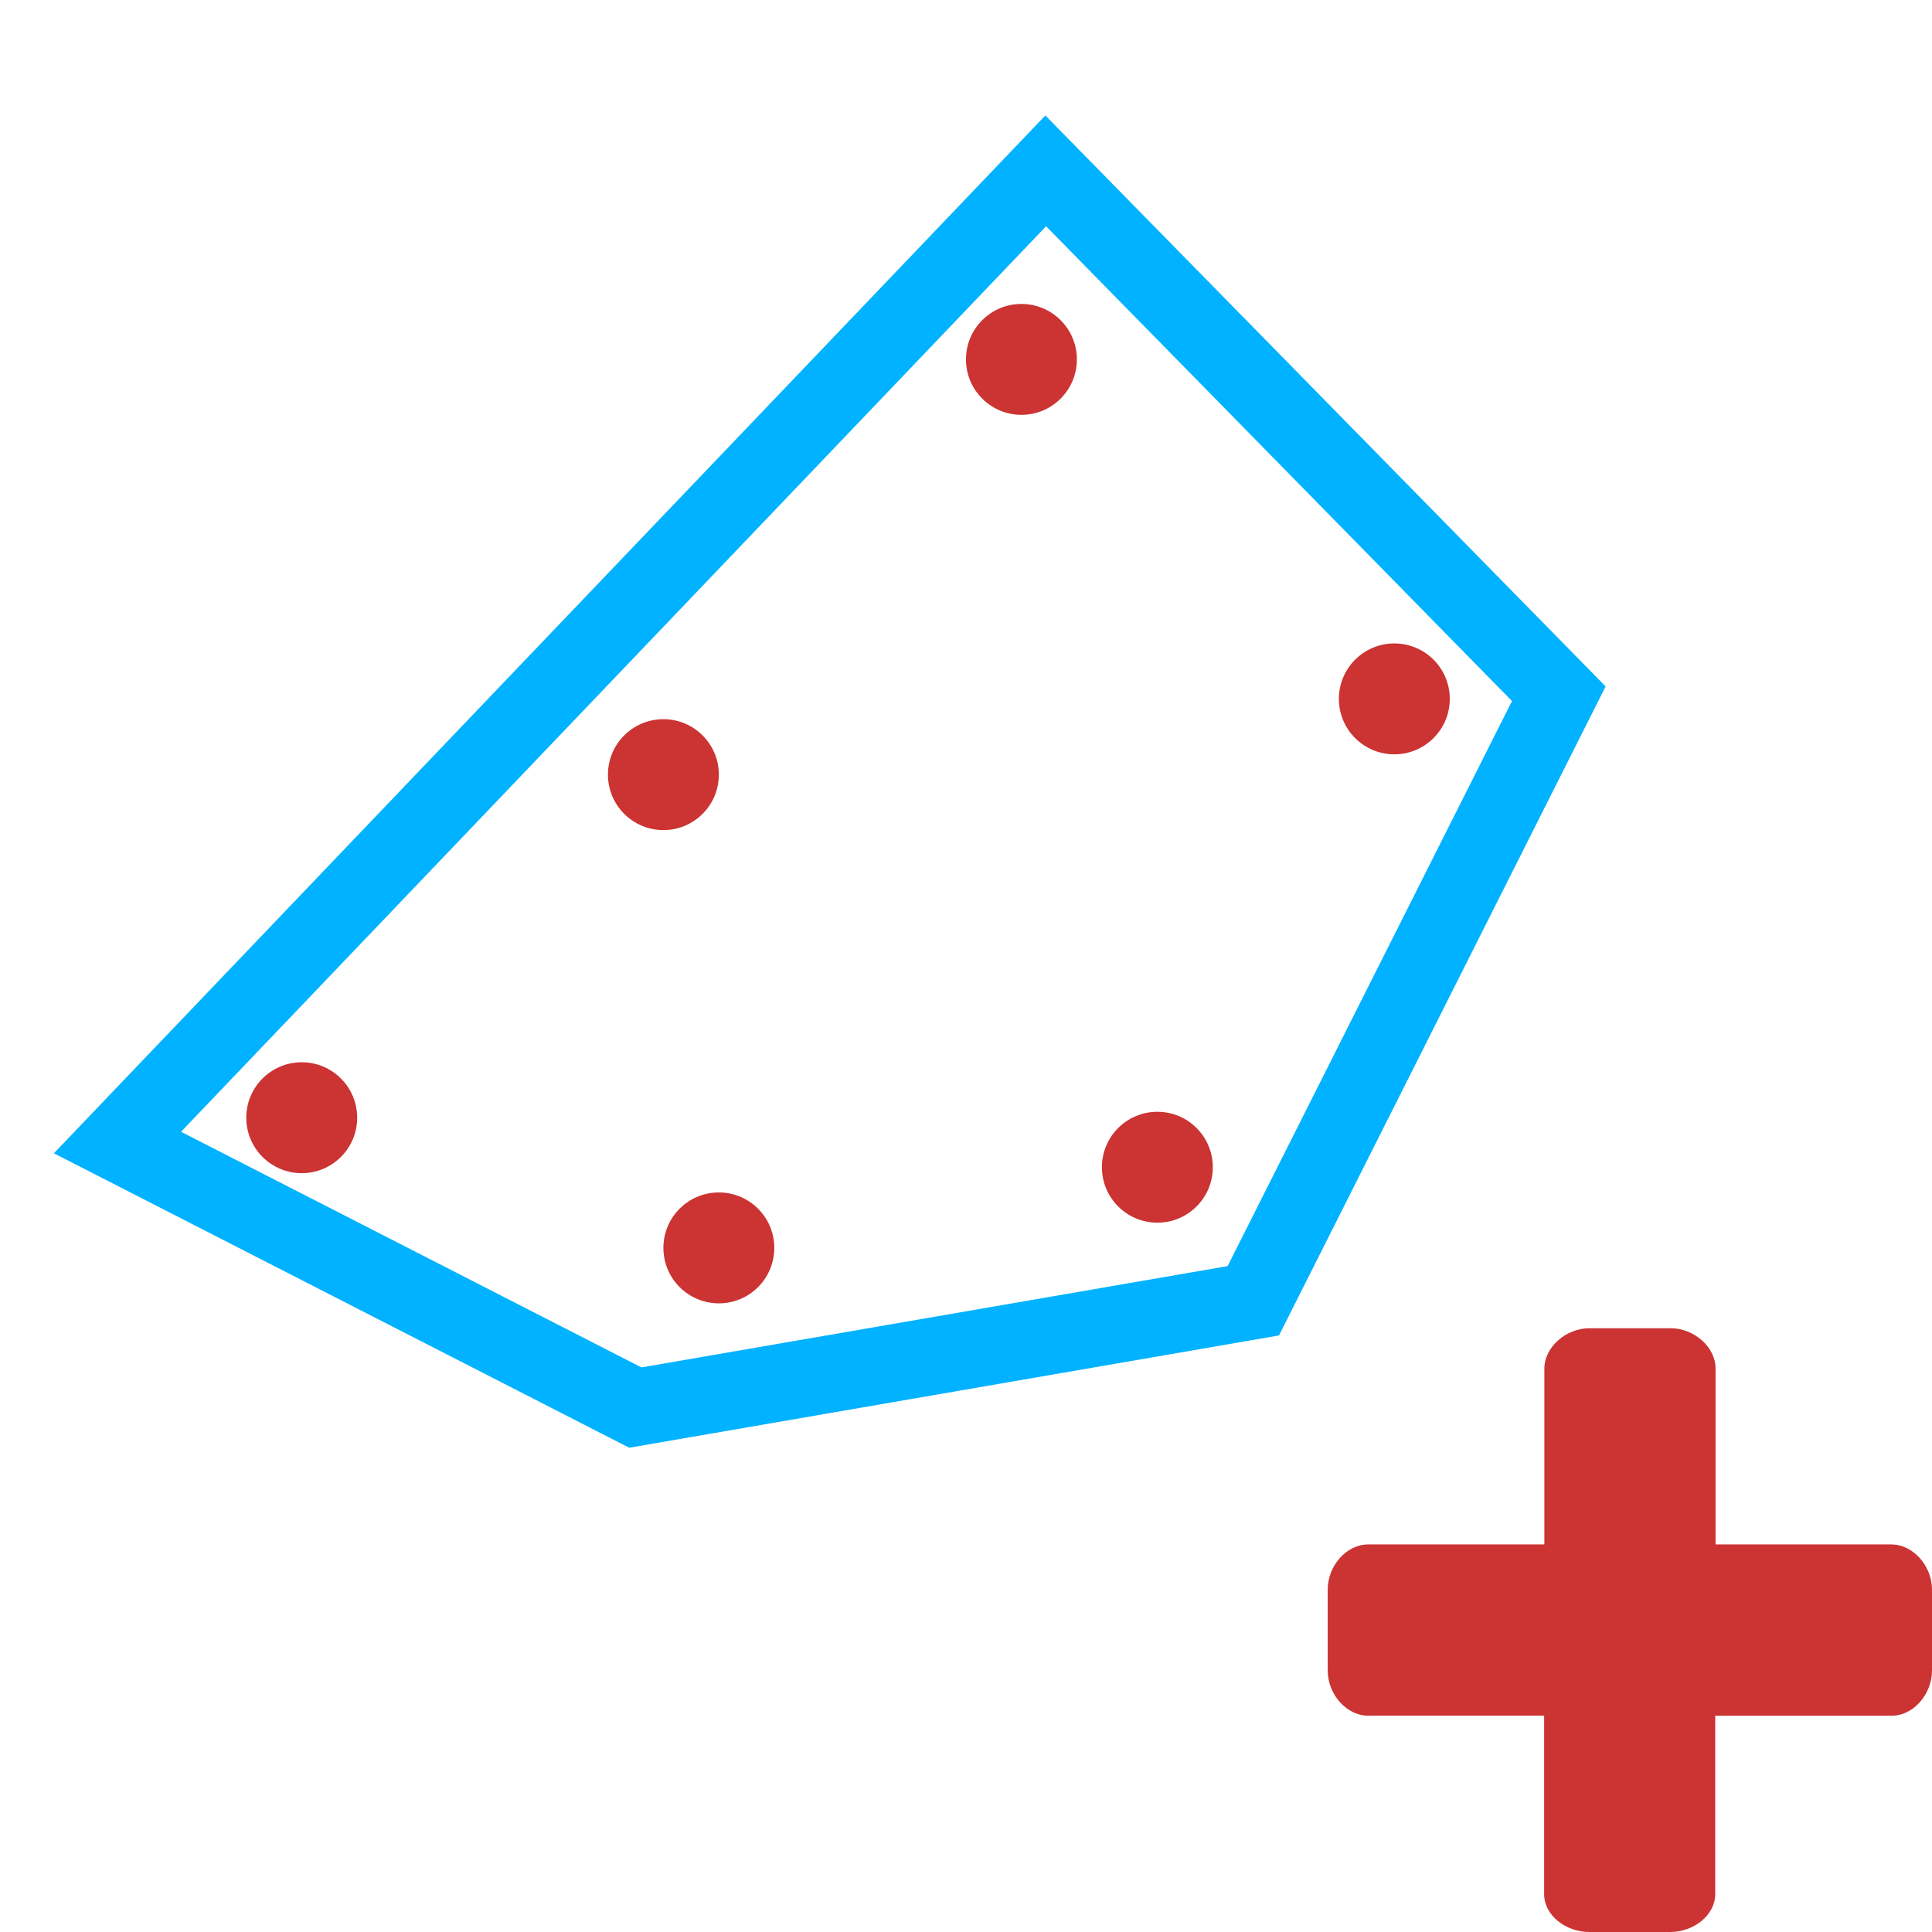
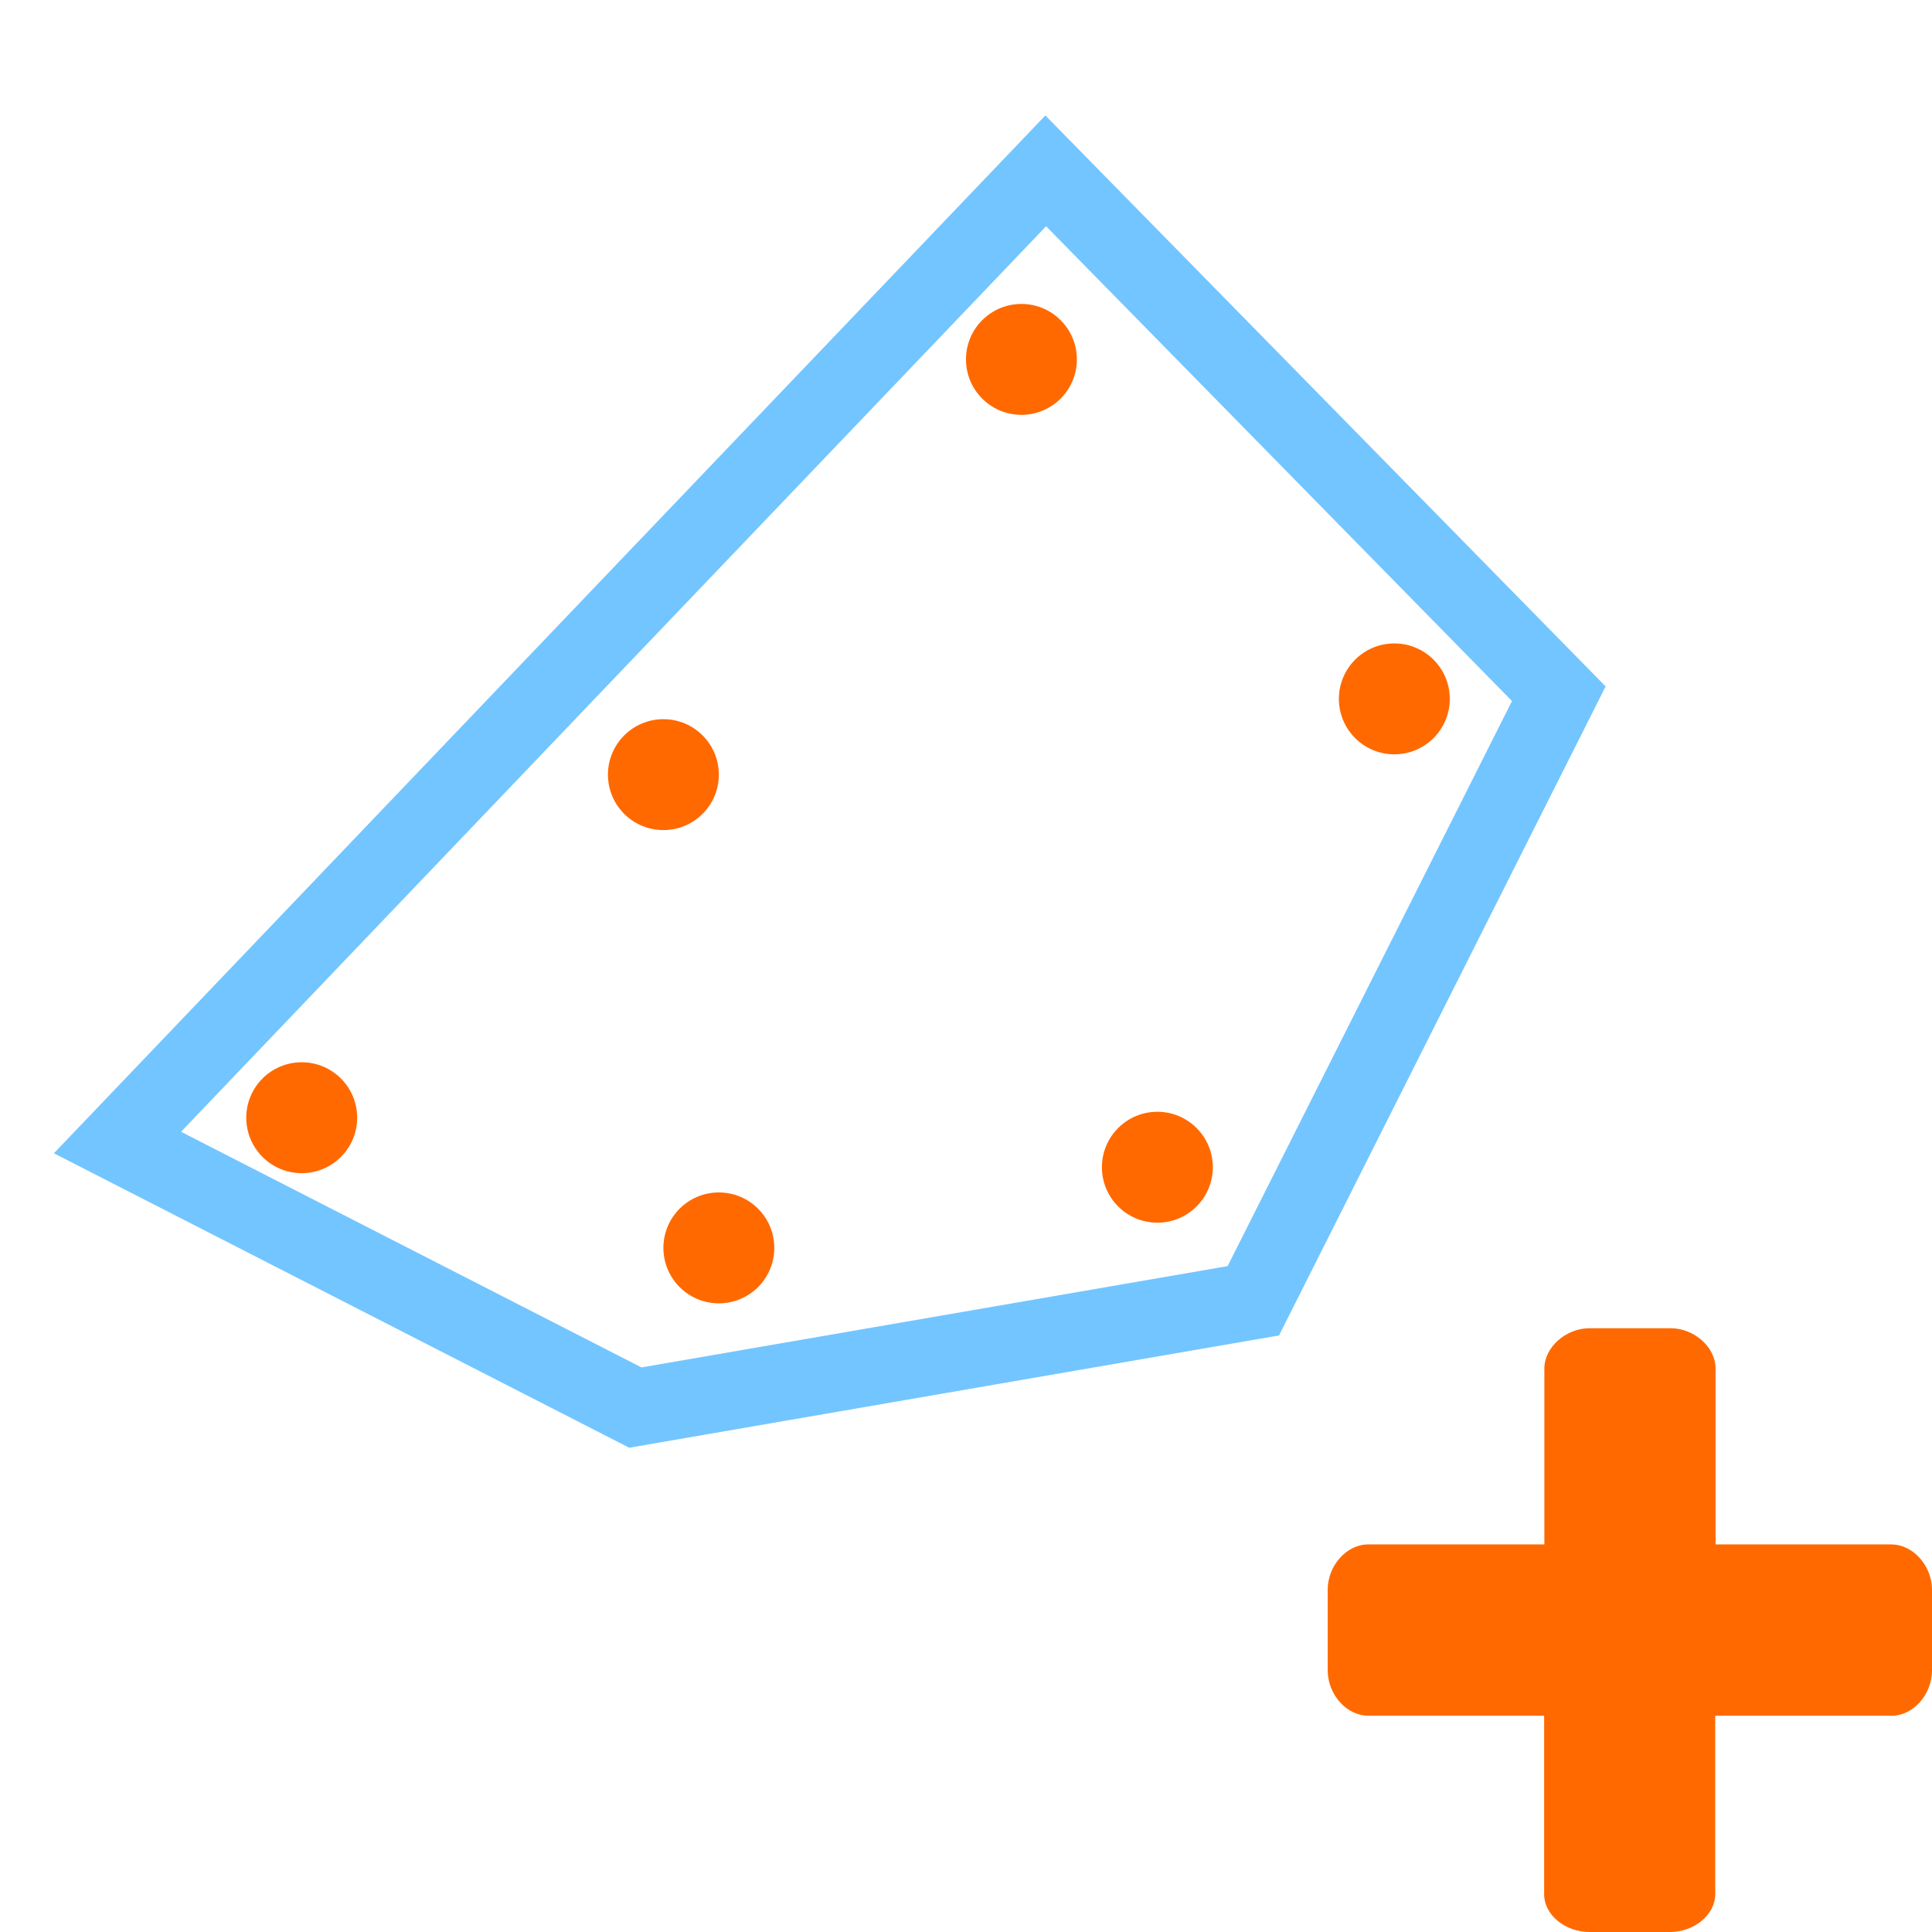
<svg xmlns="http://www.w3.org/2000/svg" width="128" height="128" viewBox="0 0 33.867 33.867" version="1.1" id="svg5" xml:space="preserve">
  <defs id="defs2">
    <style type="text/css" id="style7514">
   
    .fil0 {fill:black}
   
  </style>
    <style id="style7645">
      .cls-1 {
        stroke-width: 0px;
      }
    </style>
  </defs>
  <g id="layer1">
-     <rect style="fill:#cc3333;stroke-width:0.612;stroke-opacity:0.961;fill-opacity:1" id="rect234" width="5.292" height="5.292" x="2.386" y="-5.639" />
+     <rect style="fill:#FF6900;stroke-width:0.612;stroke-opacity:0.961;fill-opacity:1" id="rect234" width="5.292" height="5.292" x="2.386" y="-5.639" />
    <rect style="fill:#4db2cc;fill-opacity:1;stroke-width:0.612;stroke-opacity:0.961" id="rect234-1" width="5.292" height="5.292" x="9.883" y="-5.639" />
-     <rect style="fill:#00b2ff;fill-opacity:1;stroke-width:0.612;stroke-opacity:0.961" id="rect234-1-3" width="5.292" height="5.292" x="17.381" y="-5.639" />
-     <g id="g4906-6" transform="matrix(0.5496948,0,0,0.5496948,21.53,18.70026)" style="fill:#cc3333;fill-opacity:1">
-       <path d="m 45.898,26.37 h -9.022 v -2.249 c 0,-0.185 -0.106,-0.344 -0.265,-0.423 -0.185,-0.079 -0.37,-0.026 -0.476,0.079 l -5.371,4.577 c -0.106,0.079 -0.185,0.238 -0.185,0.344 0,0.159 0.079,0.265 0.185,0.37 l 5.371,4.577 c 0.079,0.079 0.185,0.106 0.291,0.106 0.079,0 0.106,-0.026 0.185,-0.026 0.159,-0.079 0.265,-0.265 0.265,-0.45 V 31.106 h 8.996 c 0.265,0 0.45,-0.238 0.45,-0.476 v -3.81 c 0.026,-0.265 -0.159,-0.45 -0.423,-0.45 z" id="path4880-4" style="fill:#cc3333;fill-opacity:1;stroke-width:0.265" />
-       <path d="m 31.082,20.02 h 8.969 v 2.223 c 0,0.159 0.106,0.344 0.265,0.423 0.079,0.026 0.159,0.026 0.238,0.026 0.106,0 0.185,-0.026 0.291,-0.106 l 5.371,-4.577 c 0.106,-0.079 0.159,-0.238 0.159,-0.344 0,-0.159 -0.026,-0.291 -0.159,-0.37 l -5.397,-4.604 c -0.159,-0.106 -0.344,-0.159 -0.529,-0.079 -0.159,0.079 -0.265,0.265 -0.265,0.45 v 2.223 h -8.943 c -0.265,0 -0.476,0.238 -0.476,0.476 v 3.784 c -0.026,0.238 0.212,0.476 0.476,0.476 z" id="path4882-5" style="fill:#cc3333;fill-opacity:1;stroke-width:0.265" />
+     <rect style="fill:#73C5FF;fill-opacity:1;stroke-width:0.612;stroke-opacity:0.961" id="rect234-1-3" width="5.292" height="5.292" x="17.381" y="-5.639" />
+     <g id="g4906-6" transform="matrix(0.5496948,0,0,0.5496948,21.53,18.70026)" style="fill:#FF6900;fill-opacity:1">
+       <path d="m 45.898,26.37 h -9.022 v -2.249 c 0,-0.185 -0.106,-0.344 -0.265,-0.423 -0.185,-0.079 -0.37,-0.026 -0.476,0.079 l -5.371,4.577 c -0.106,0.079 -0.185,0.238 -0.185,0.344 0,0.159 0.079,0.265 0.185,0.37 l 5.371,4.577 c 0.079,0.079 0.185,0.106 0.291,0.106 0.079,0 0.106,-0.026 0.185,-0.026 0.159,-0.079 0.265,-0.265 0.265,-0.45 V 31.106 h 8.996 c 0.265,0 0.45,-0.238 0.45,-0.476 v -3.81 c 0.026,-0.265 -0.159,-0.45 -0.423,-0.45 z" id="path4880-4" style="fill:#FF6900;fill-opacity:1;stroke-width:0.265" />
+       <path d="m 31.082,20.02 h 8.969 v 2.223 c 0,0.159 0.106,0.344 0.265,0.423 0.079,0.026 0.159,0.026 0.238,0.026 0.106,0 0.185,-0.026 0.291,-0.106 l 5.371,-4.577 c 0.106,-0.079 0.159,-0.238 0.159,-0.344 0,-0.159 -0.026,-0.291 -0.159,-0.37 l -5.397,-4.604 c -0.159,-0.106 -0.344,-0.159 -0.529,-0.079 -0.159,0.079 -0.265,0.265 -0.265,0.45 v 2.223 h -8.943 c -0.265,0 -0.476,0.238 -0.476,0.476 v 3.784 c -0.026,0.238 0.212,0.476 0.476,0.476 z" id="path4882-5" style="fill:#FF6900;fill-opacity:1;stroke-width:0.265" />
    </g>
-     <path d="m 33.16,27.073 h -3.087 v -3.083 c 0,-0.379 -0.379,-0.707 -0.79,-0.707 h -1.419 c -0.413,0 -0.792,0.332 -0.792,0.707 v 3.083 h -3.091 c -0.379,0 -0.707,0.376 -0.707,0.792 v 1.415 c 0,0.424 0.332,0.795 0.707,0.795 h 3.087 v 3.128 c 0,0.372 0.379,0.664 0.792,0.664 h 1.417 c 0.411,0 0.79,-0.293 0.79,-0.664 v -3.127 h 3.093 c 0.379,0 0.707,-0.374 0.707,-0.795 v -1.415 c 0,-0.416 -0.332,-0.792 -0.707,-0.792 z" fill-rule="evenodd" id="path4951-7" style="fill:#cc3333;fill-opacity:1;stroke-width:0.141" />
-     <circle style="fill:#cc3333;fill-opacity:1;stroke:none;stroke-width:0.33;stroke-dasharray:none;stroke-opacity:1" id="path2217" cx="20.288" cy="20.461" r="0.972" />
-     <circle style="fill:#cc3333;fill-opacity:1;stroke:none;stroke-width:0.33;stroke-dasharray:none;stroke-opacity:1" id="path2217-7" cx="17.905" cy="6.3" r="0.972" />
-     <circle style="fill:#cc3333;fill-opacity:1;stroke:none;stroke-width:0.33;stroke-dasharray:none;stroke-opacity:1" id="path2217-77" cx="24.442" cy="12.251" r="0.972" />
-     <circle style="fill:#cc3333;fill-opacity:1;stroke:none;stroke-width:0.33;stroke-dasharray:none;stroke-opacity:1" id="path2217-5" cx="11.629" cy="13.579" r="0.972" />
-     <circle style="fill:#cc3333;fill-opacity:1;stroke:none;stroke-width:0.33;stroke-dasharray:none;stroke-opacity:1" id="path2217-2" cx="12.601" cy="21.875" r="0.972" />
-     <circle style="fill:#cc3333;fill-opacity:1;stroke:none;stroke-width:0.33;stroke-dasharray:none;stroke-opacity:1" id="path2217-59" cx="5.289" cy="19.593" r="0.972" />
-     <path style="opacity:1;fill:none;stroke:#00b2ff;stroke-width:1.351;stroke-opacity:1" d="M 2.059,20.028 18.331,2.995 l 8.994,9.166 -5.355,10.641 -10.833,1.872 z" id="path359" />
+     <path d="m 33.16,27.073 h -3.087 v -3.083 c 0,-0.379 -0.379,-0.707 -0.79,-0.707 h -1.419 c -0.413,0 -0.792,0.332 -0.792,0.707 v 3.083 h -3.091 c -0.379,0 -0.707,0.376 -0.707,0.792 v 1.415 c 0,0.424 0.332,0.795 0.707,0.795 h 3.087 v 3.128 c 0,0.372 0.379,0.664 0.792,0.664 h 1.417 c 0.411,0 0.79,-0.293 0.79,-0.664 v -3.127 h 3.093 c 0.379,0 0.707,-0.374 0.707,-0.795 v -1.415 c 0,-0.416 -0.332,-0.792 -0.707,-0.792 z" fill-rule="evenodd" id="path4951-7" style="fill:#FF6900;fill-opacity:1;stroke-width:0.141" />
+     <circle style="fill:#FF6900;fill-opacity:1;stroke:none;stroke-width:0.33;stroke-dasharray:none;stroke-opacity:1" id="path2217" cx="20.288" cy="20.461" r="0.972" />
+     <circle style="fill:#FF6900;fill-opacity:1;stroke:none;stroke-width:0.33;stroke-dasharray:none;stroke-opacity:1" id="path2217-7" cx="17.905" cy="6.3" r="0.972" />
+     <circle style="fill:#FF6900;fill-opacity:1;stroke:none;stroke-width:0.33;stroke-dasharray:none;stroke-opacity:1" id="path2217-77" cx="24.442" cy="12.251" r="0.972" />
+     <circle style="fill:#FF6900;fill-opacity:1;stroke:none;stroke-width:0.33;stroke-dasharray:none;stroke-opacity:1" id="path2217-5" cx="11.629" cy="13.579" r="0.972" />
+     <circle style="fill:#FF6900;fill-opacity:1;stroke:none;stroke-width:0.33;stroke-dasharray:none;stroke-opacity:1" id="path2217-2" cx="12.601" cy="21.875" r="0.972" />
+     <circle style="fill:#FF6900;fill-opacity:1;stroke:none;stroke-width:0.33;stroke-dasharray:none;stroke-opacity:1" id="path2217-59" cx="5.289" cy="19.593" r="0.972" />
+     <path style="opacity:1;fill:none;stroke:#73C5FF;stroke-width:1.351;stroke-opacity:1" d="M 2.059,20.028 18.331,2.995 l 8.994,9.166 -5.355,10.641 -10.833,1.872 z" id="path359" />
  </g>
</svg>
